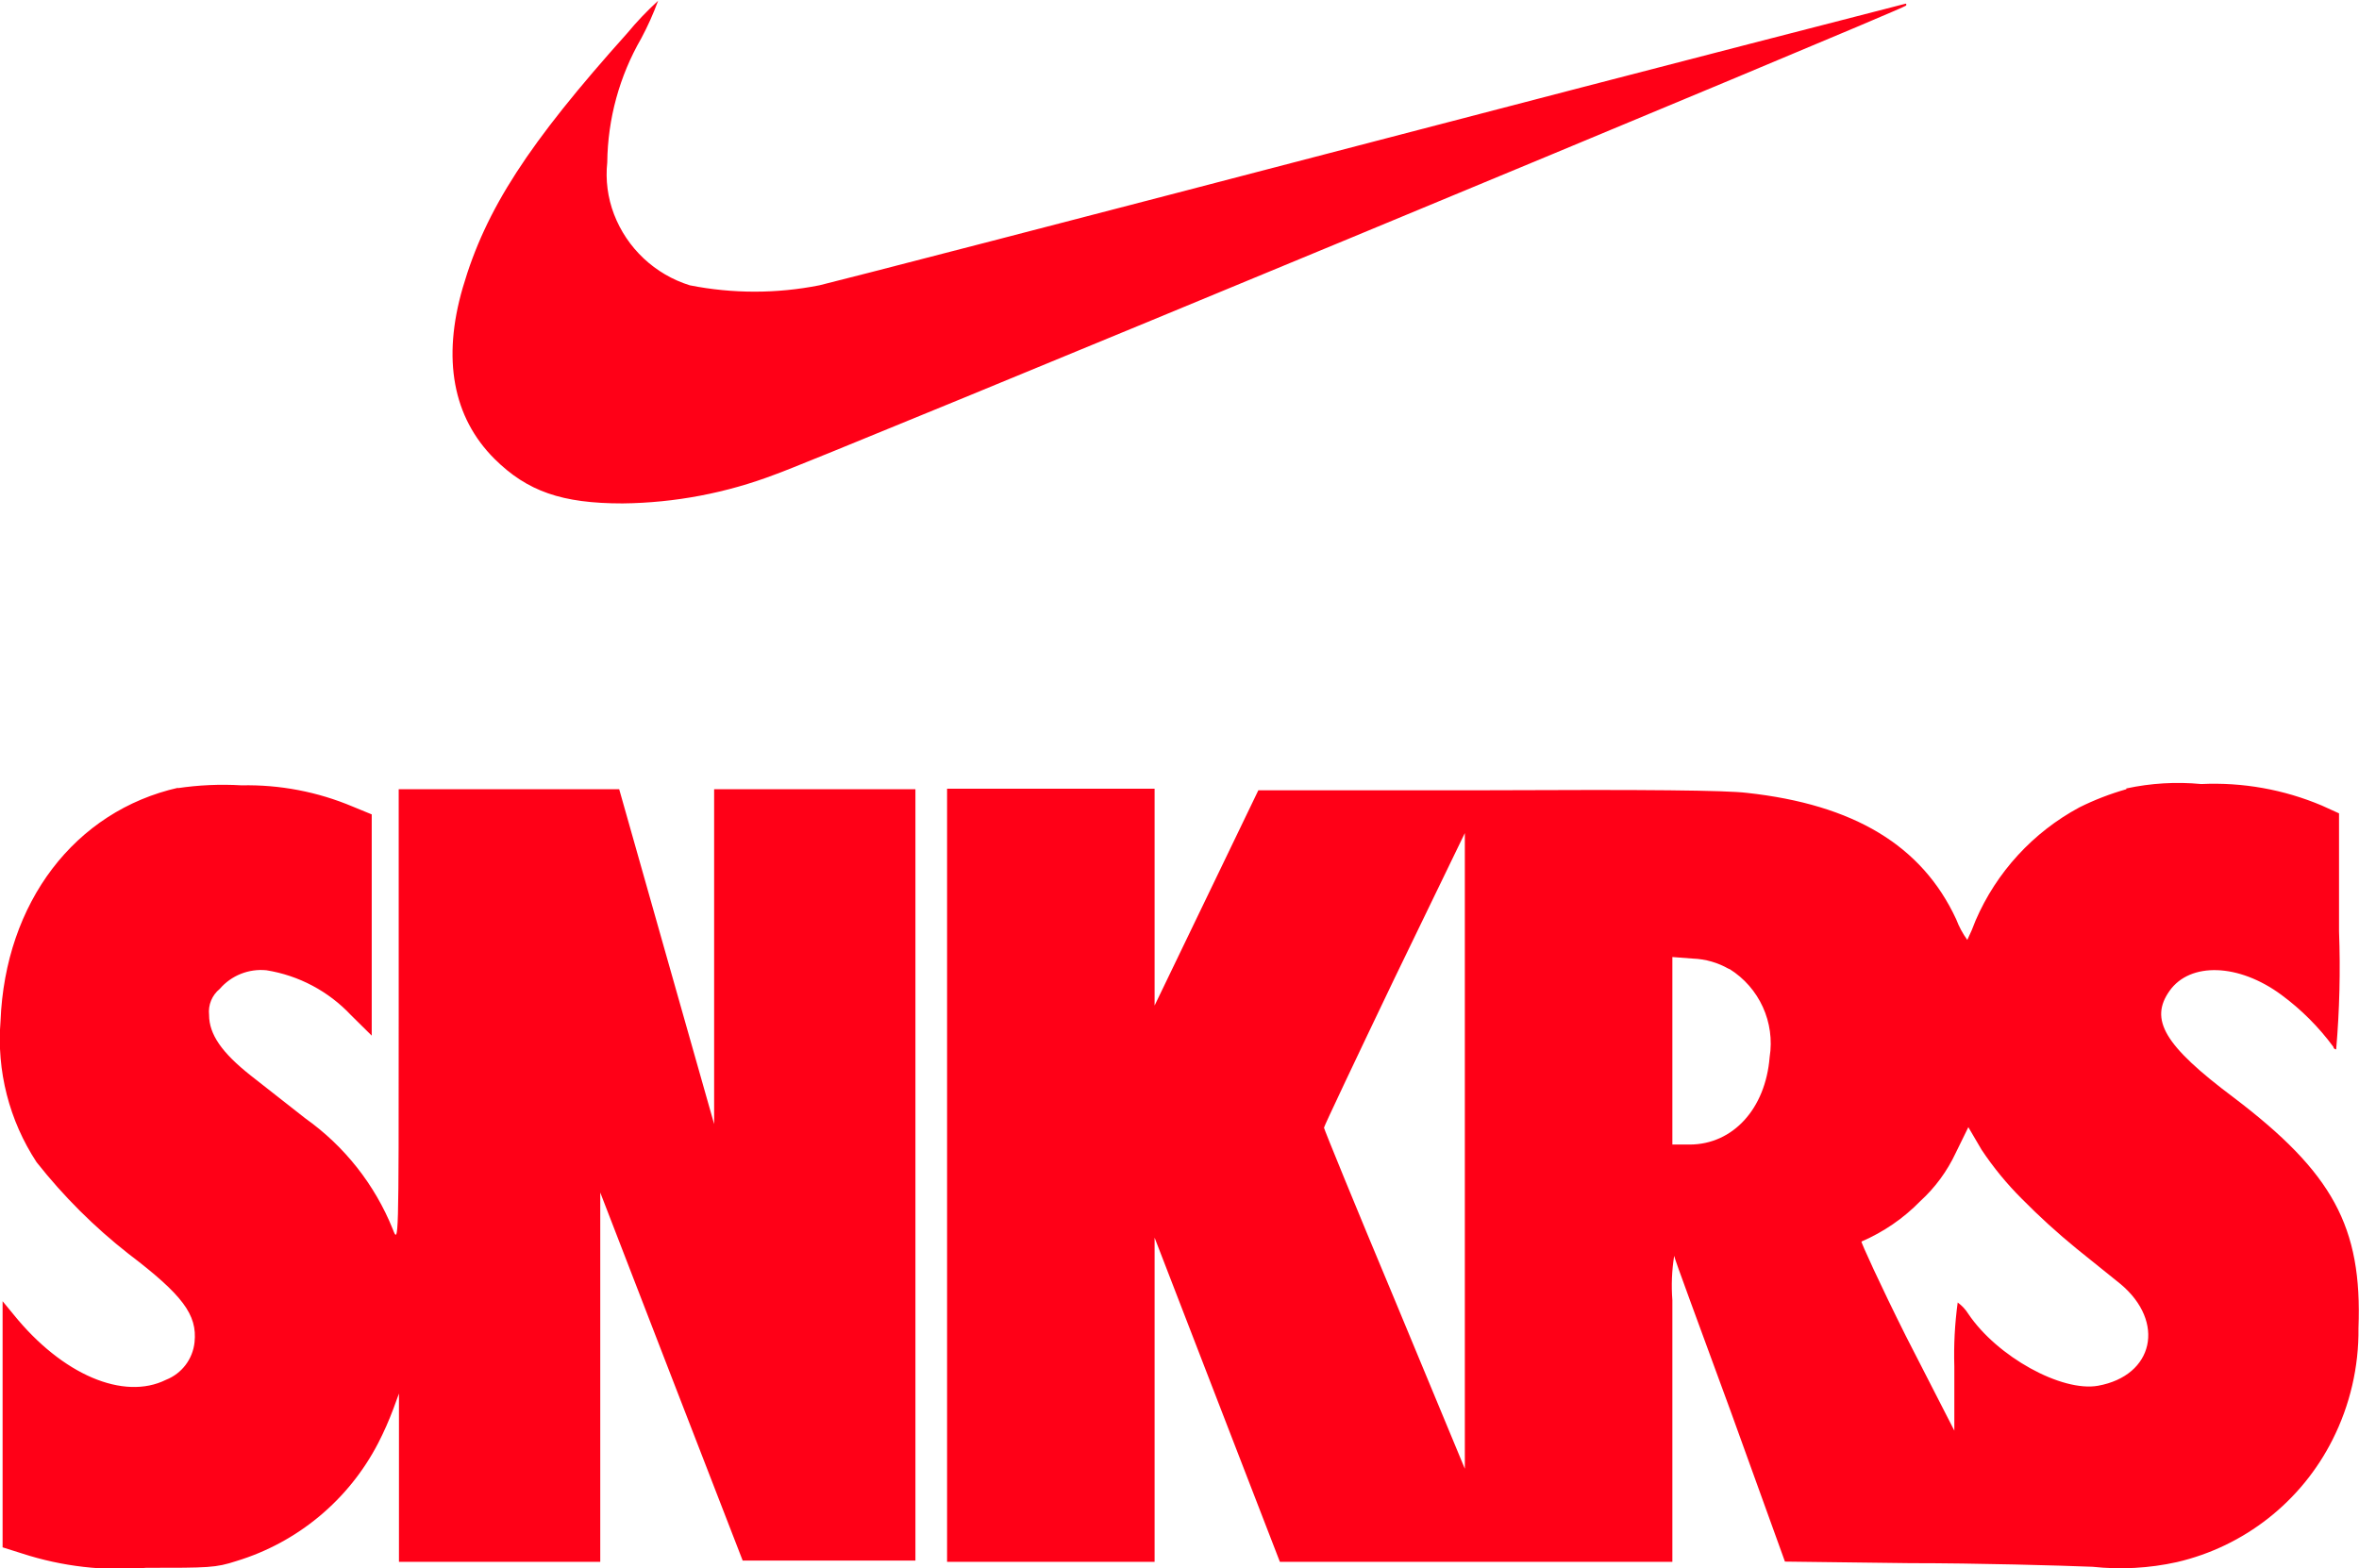
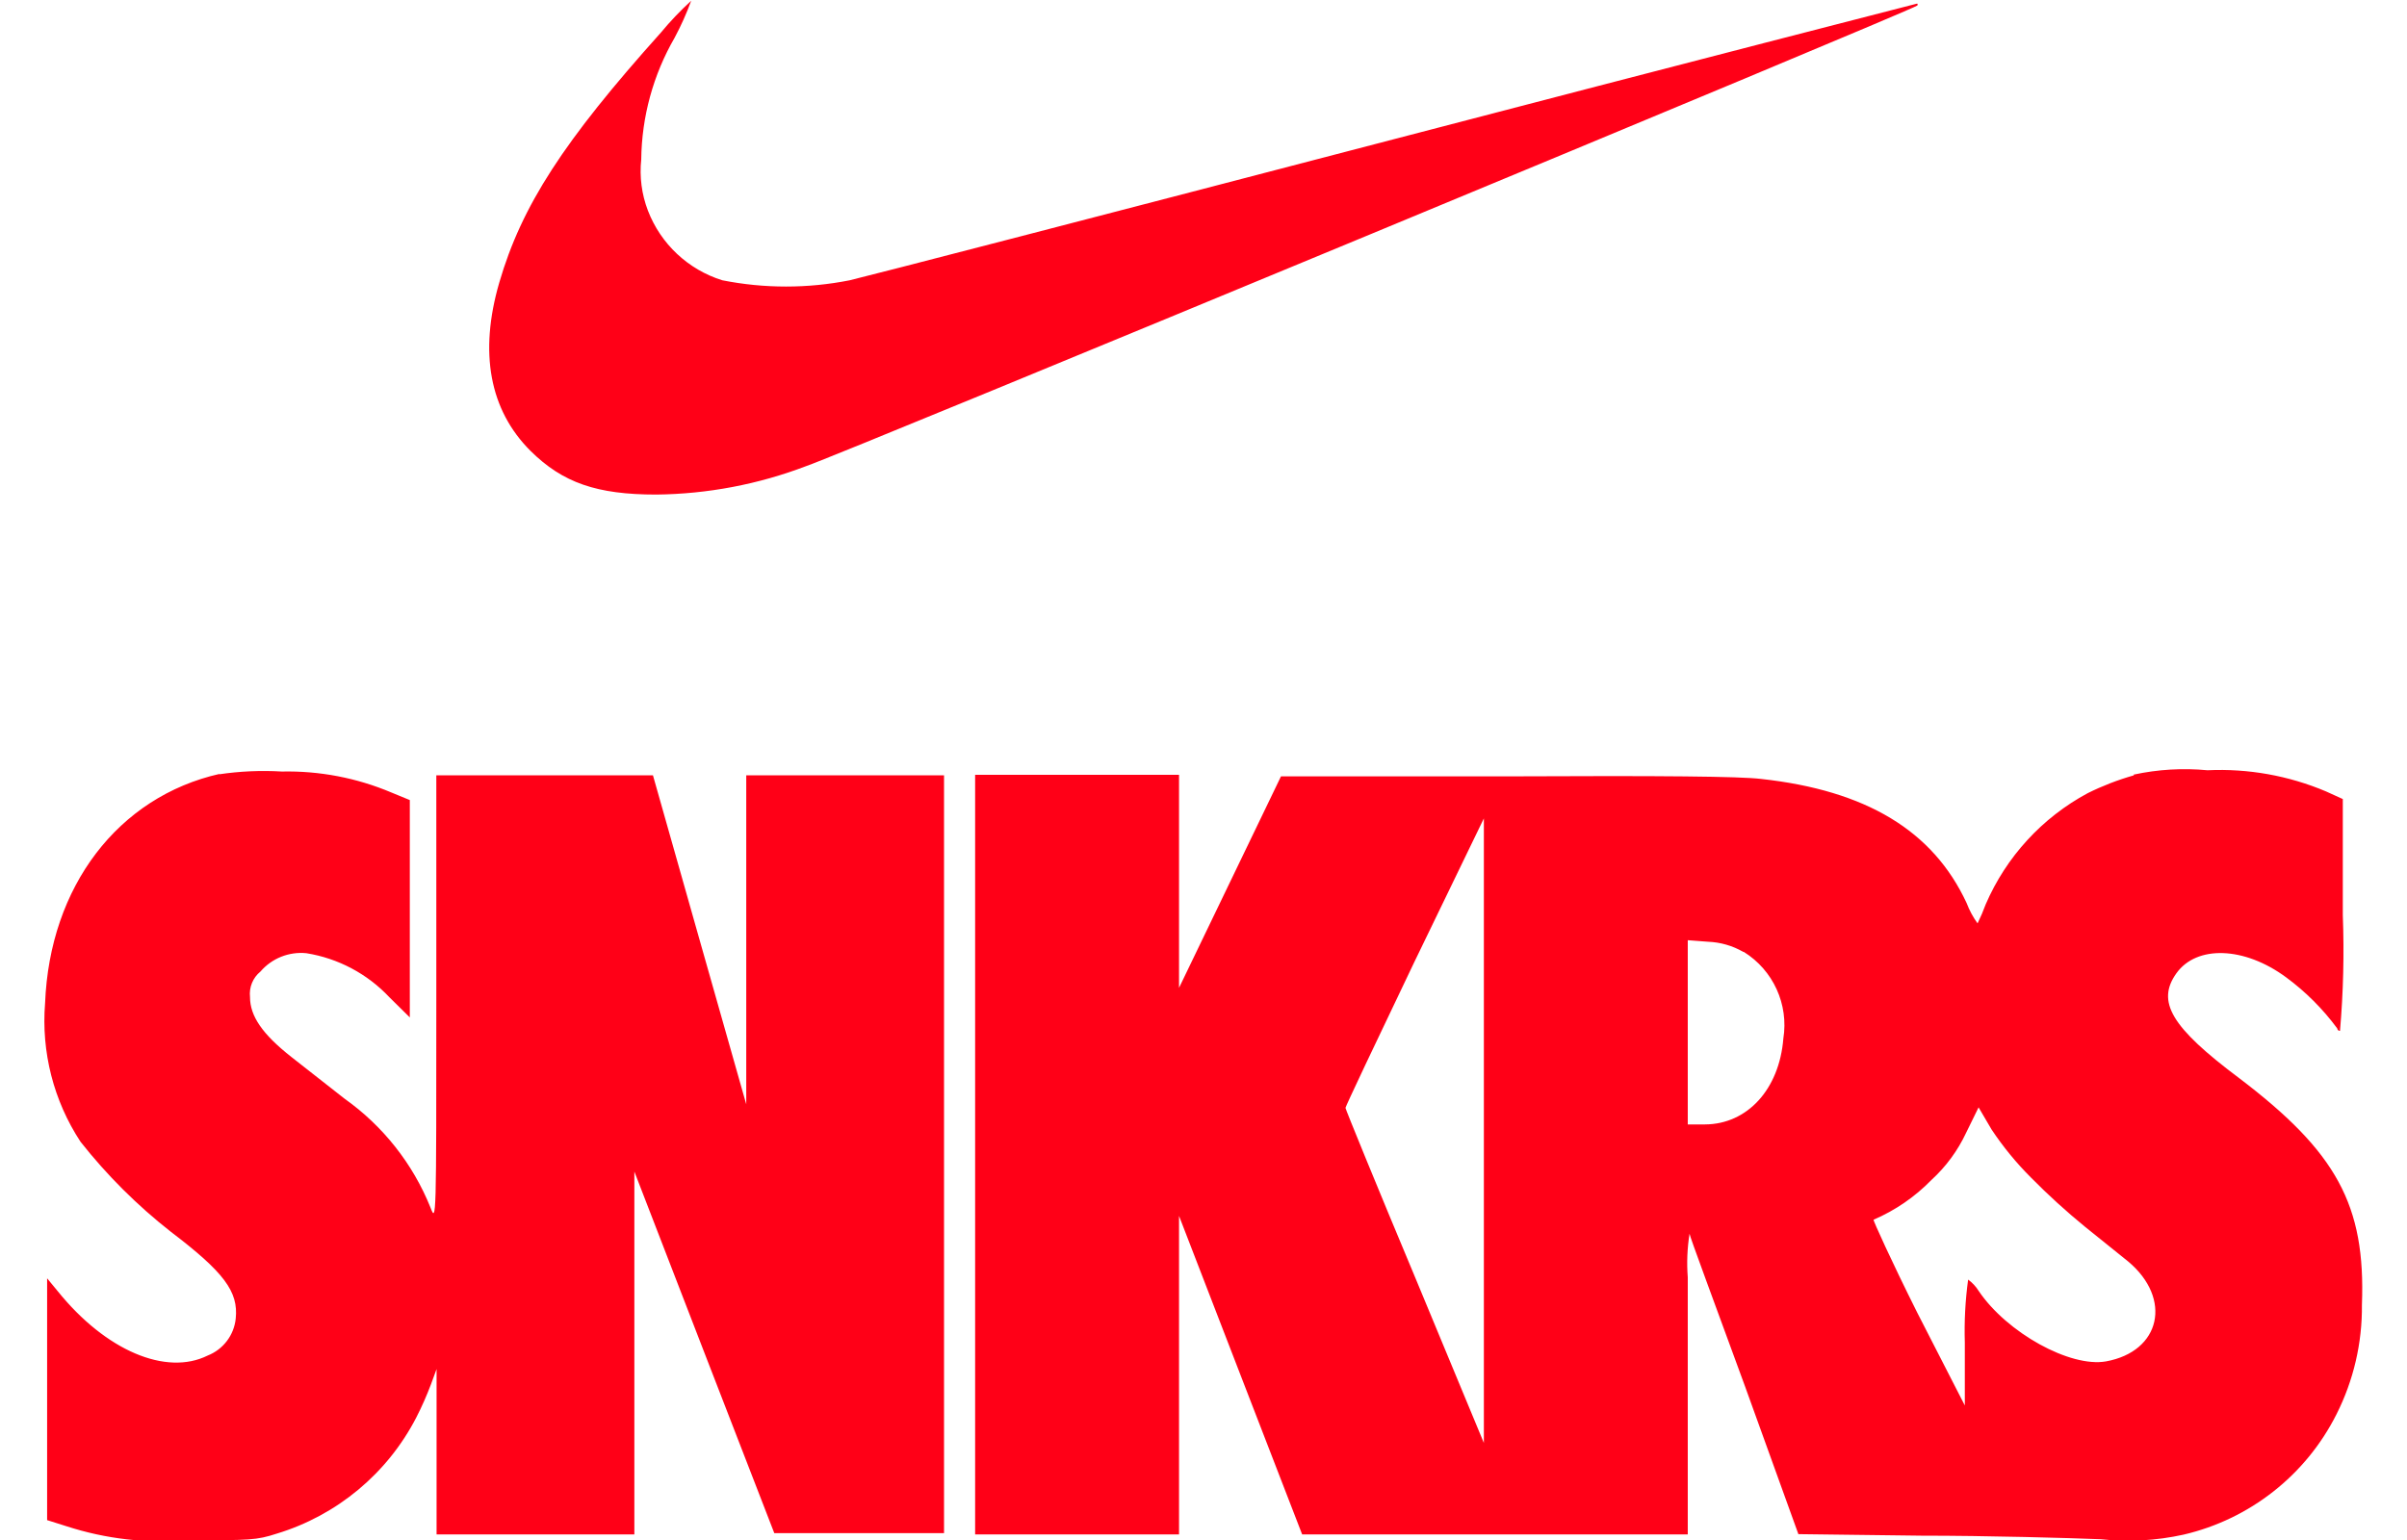
- <svg xmlns="http://www.w3.org/2000/svg" viewBox="0 0 90.94 60.44">
+ <svg xmlns="http://www.w3.org/2000/svg" width="100px" height="64px" viewBox="0 0 90.94 60.44">
  <path d="M490.71,483.06c-3.82,4.26-5.46,6.79-6.34,9.81-.8,2.75-.38,5,1.22,6.6,1.27,1.26,2.61,1.72,4.94,1.72a17,17,0,0,0,5.89-1.12c1.3-.43,43.3-17.85,43.58-18.07a.05.05,0,0,0,0-.08h0s-9.23,2.37-20.48,5.31-20.87,5.43-21.4,5.55a12.83,12.83,0,0,1-5,0,4.59,4.59,0,0,1-2.92-2.74,4.32,4.32,0,0,1-.26-2,9.77,9.77,0,0,1,1.31-4.78,11.35,11.35,0,0,0,.65-1.45A12.44,12.44,0,0,0,490.71,483.06Zm-17.3,29.09c-4,.9-6.68,4.43-6.86,9a8.65,8.65,0,0,0,1.39,5.44,21.06,21.06,0,0,0,3.54,3.53c2.09,1.59,2.66,2.35,2.55,3.41a1.75,1.75,0,0,1-1.1,1.45c-1.63.81-4-.19-5.88-2.52l-.42-.51v9.49l.76.24a12.14,12.14,0,0,0,4.77.55c2.43,0,2.68,0,3.48-.26a9.15,9.15,0,0,0,5.47-4.55,12.46,12.46,0,0,0,.58-1.31l.22-.6V542h7.76l0-7.12,0-7.12,2.74,7.09,2.75,7.1,3.33,0,3.33,0V512.21h-7.76l0,6.46,0,6.45-1.83-6.45-1.83-6.46h-8.5V521c0,8.73,0,8.77-.23,8.17a9.66,9.66,0,0,0-3.37-4.27l-2.09-1.64c-1.13-.89-1.62-1.6-1.62-2.35a1.13,1.13,0,0,1,.41-1,2.1,2.1,0,0,1,1.8-.72,5.71,5.71,0,0,1,3.26,1.73l.8.79v-8.53l-.73-.3a10.46,10.46,0,0,0-4.29-.82,11.92,11.92,0,0,0-2.47.11Zm75.09.06a10.48,10.48,0,0,0-1.81.7,9,9,0,0,0-4,4.36,7.89,7.89,0,0,1-.32.75,3.44,3.44,0,0,1-.43-.8c-1.32-2.84-3.94-4.42-8.07-4.87-.84-.1-3.81-.13-10-.1l-8.83,0-2,4.15-2,4.15,0-4.18,0-4.18h-8V542h8v-12.5l2.41,6.24,2.42,6.26H531l0-4.09c0-2.24,0-4.92,0-6a7.28,7.28,0,0,1,.07-1.71c0,.09,1,2.77,2.18,6l2.09,5.79,4.81.06c2.64,0,5.81.09,7.05.14a10.07,10.07,0,0,0,3.25-.18,9,9,0,0,0,6-4.72,9.32,9.32,0,0,0,1-4.3c.15-3.92-1-6-4.82-8.9-2.67-2-3.25-3-2.46-4.11s2.66-1.06,4.31.16a9.46,9.46,0,0,1,2,2,.11.11,0,0,0,.11.1,36.85,36.85,0,0,0,.11-4.55v-4.55l-.66-.3a10.66,10.66,0,0,0-4.65-.83,9.45,9.45,0,0,0-2.89.17ZM523,532.27l0,6.14-2.71-6.53c-1.5-3.58-2.72-6.57-2.72-6.62s1.22-2.63,2.7-5.72L523,513.9l0,6.12C523,523.39,523,528.9,523,532.27Zm10.2-13.13a3.38,3.38,0,0,1,1.55,3.4c-.16,2-1.42,3.36-3.07,3.37H531v-7.23l.79.06a3,3,0,0,1,1.39.4ZM544.47,528a26.67,26.67,0,0,0,2.12,1.93l1.69,1.36c1.74,1.46,1.28,3.53-.87,3.92-1.4.25-3.89-1.12-5-2.77A1.57,1.57,0,0,0,542,532a14.82,14.82,0,0,0-.13,2.47l0,2.47L540,533.29c-1-2-1.74-3.63-1.71-3.64a7.08,7.08,0,0,0,2.27-1.56,5.89,5.89,0,0,0,1.36-1.85l.49-1,.51.87A12.27,12.27,0,0,0,544.47,528Z" transform="translate(-466.53 -481.78)" style="fill:#ff0017" />
</svg>
